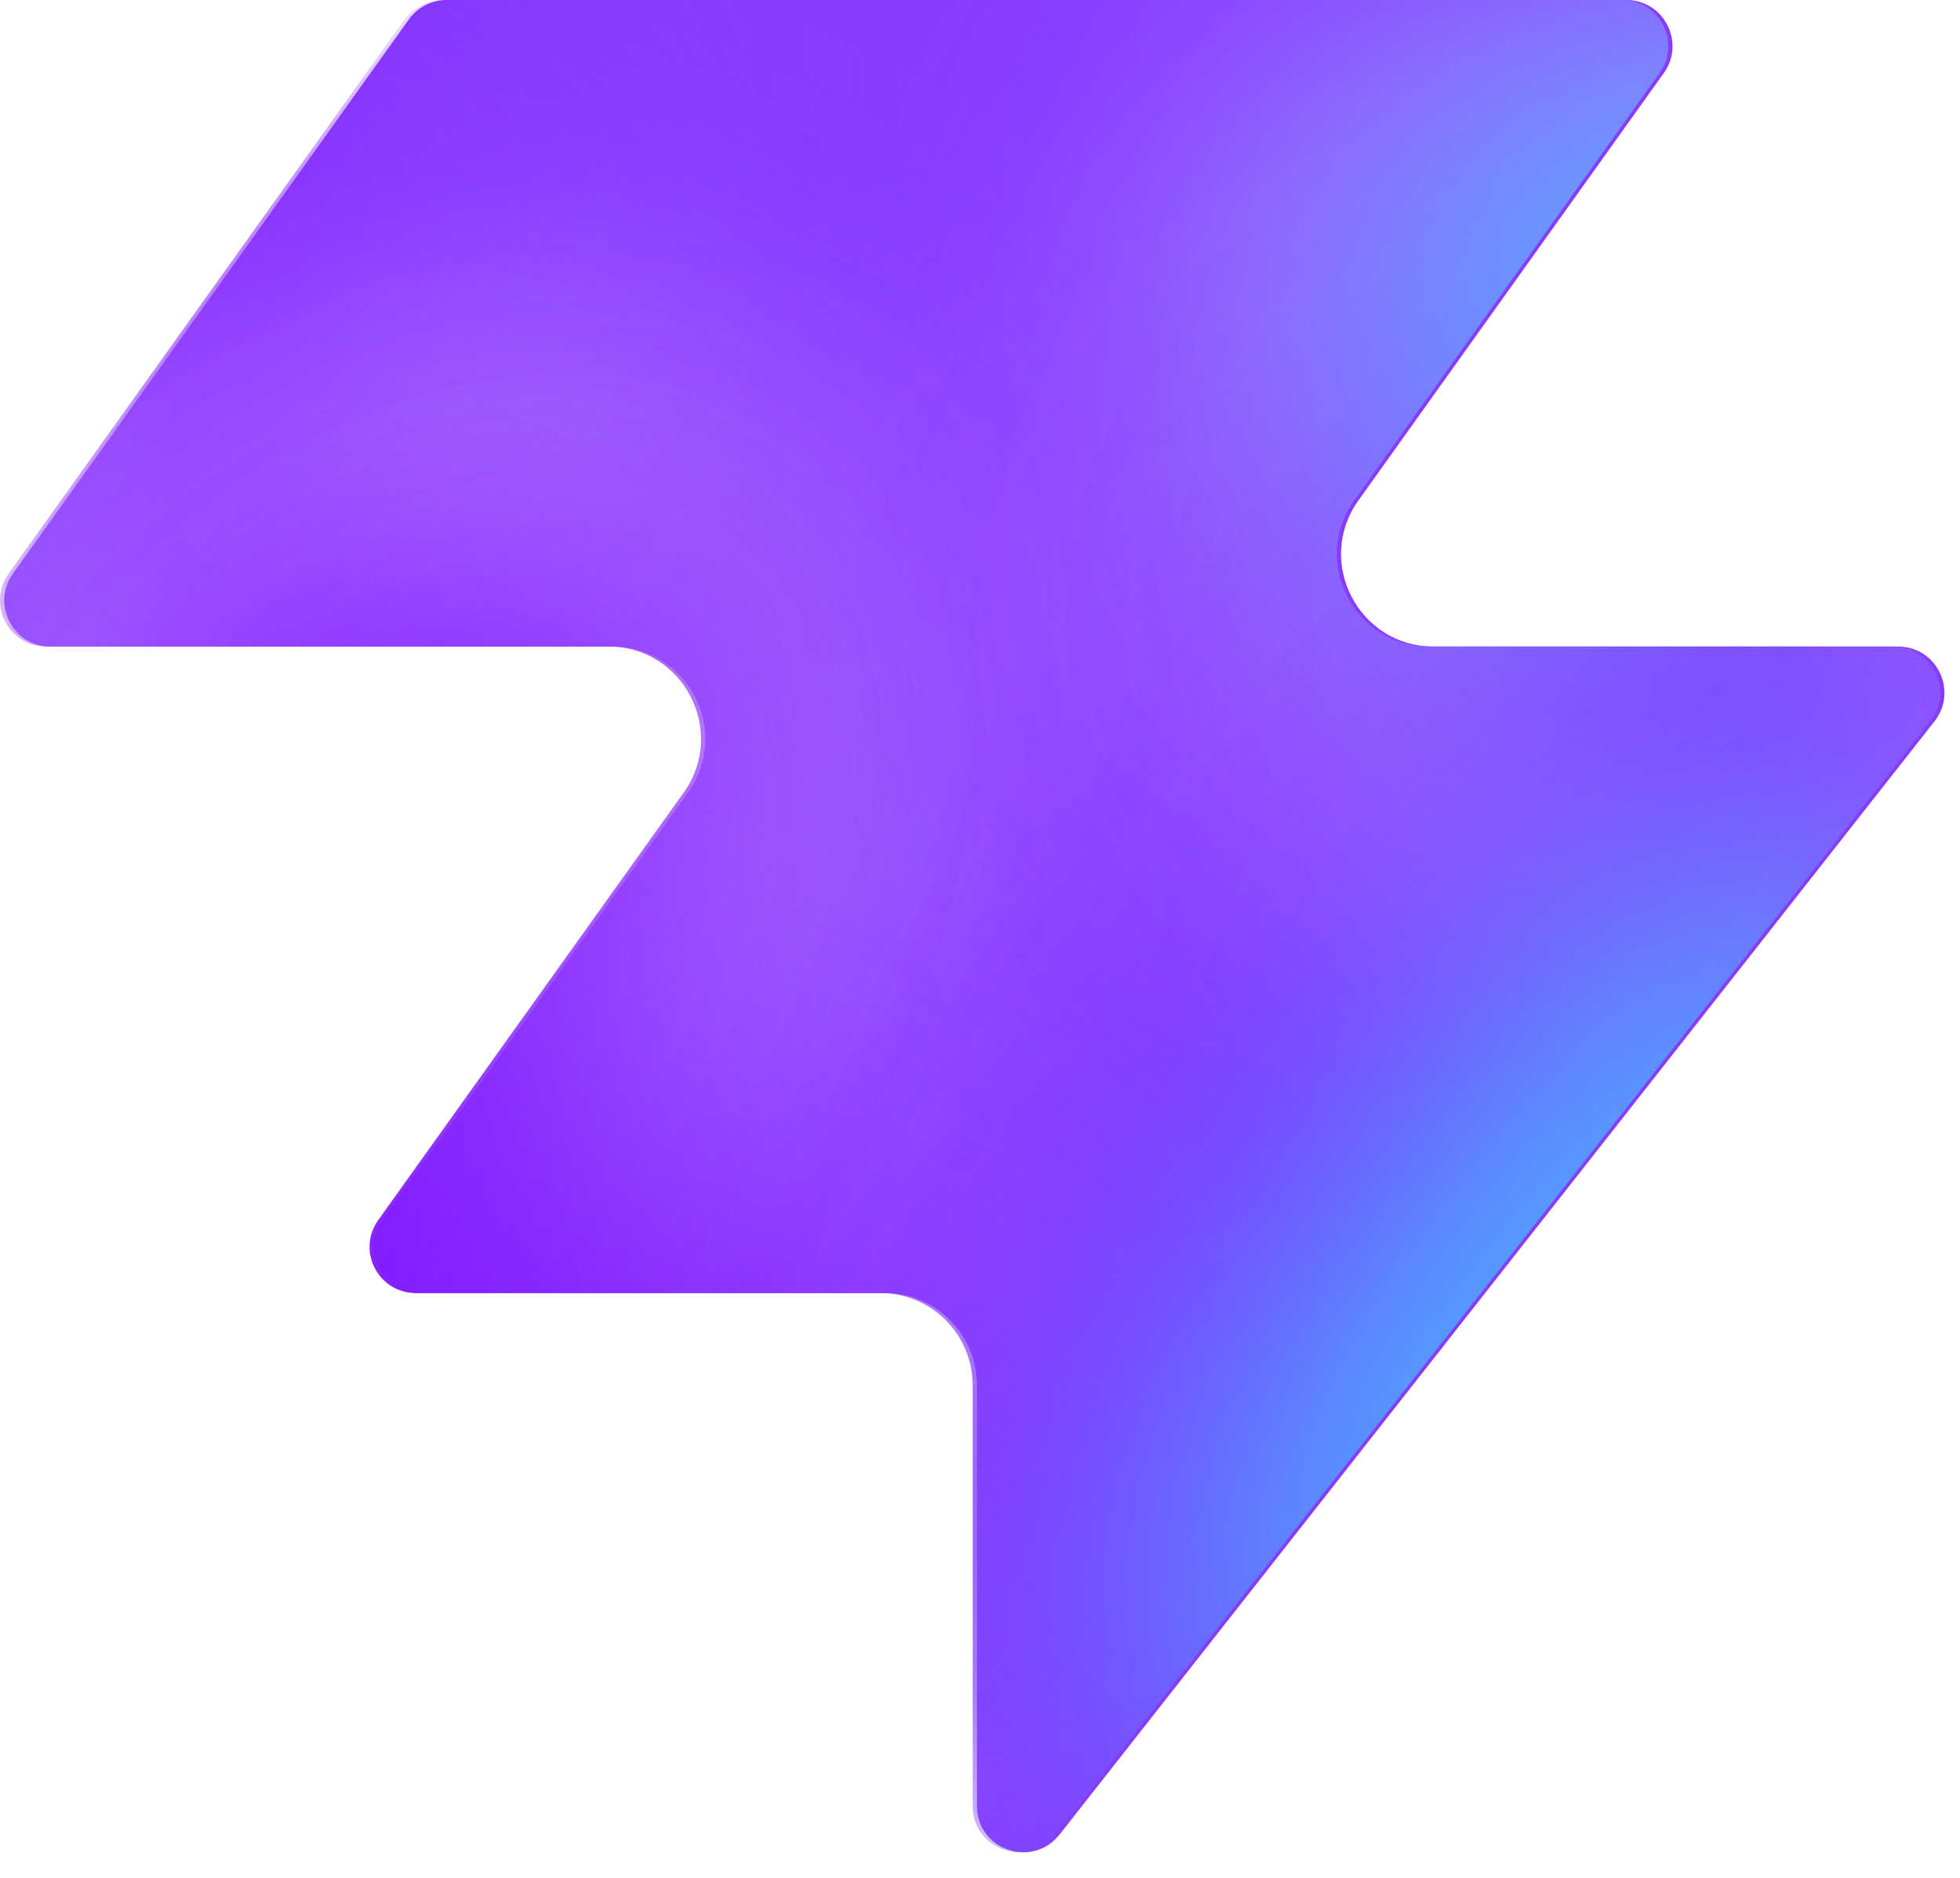
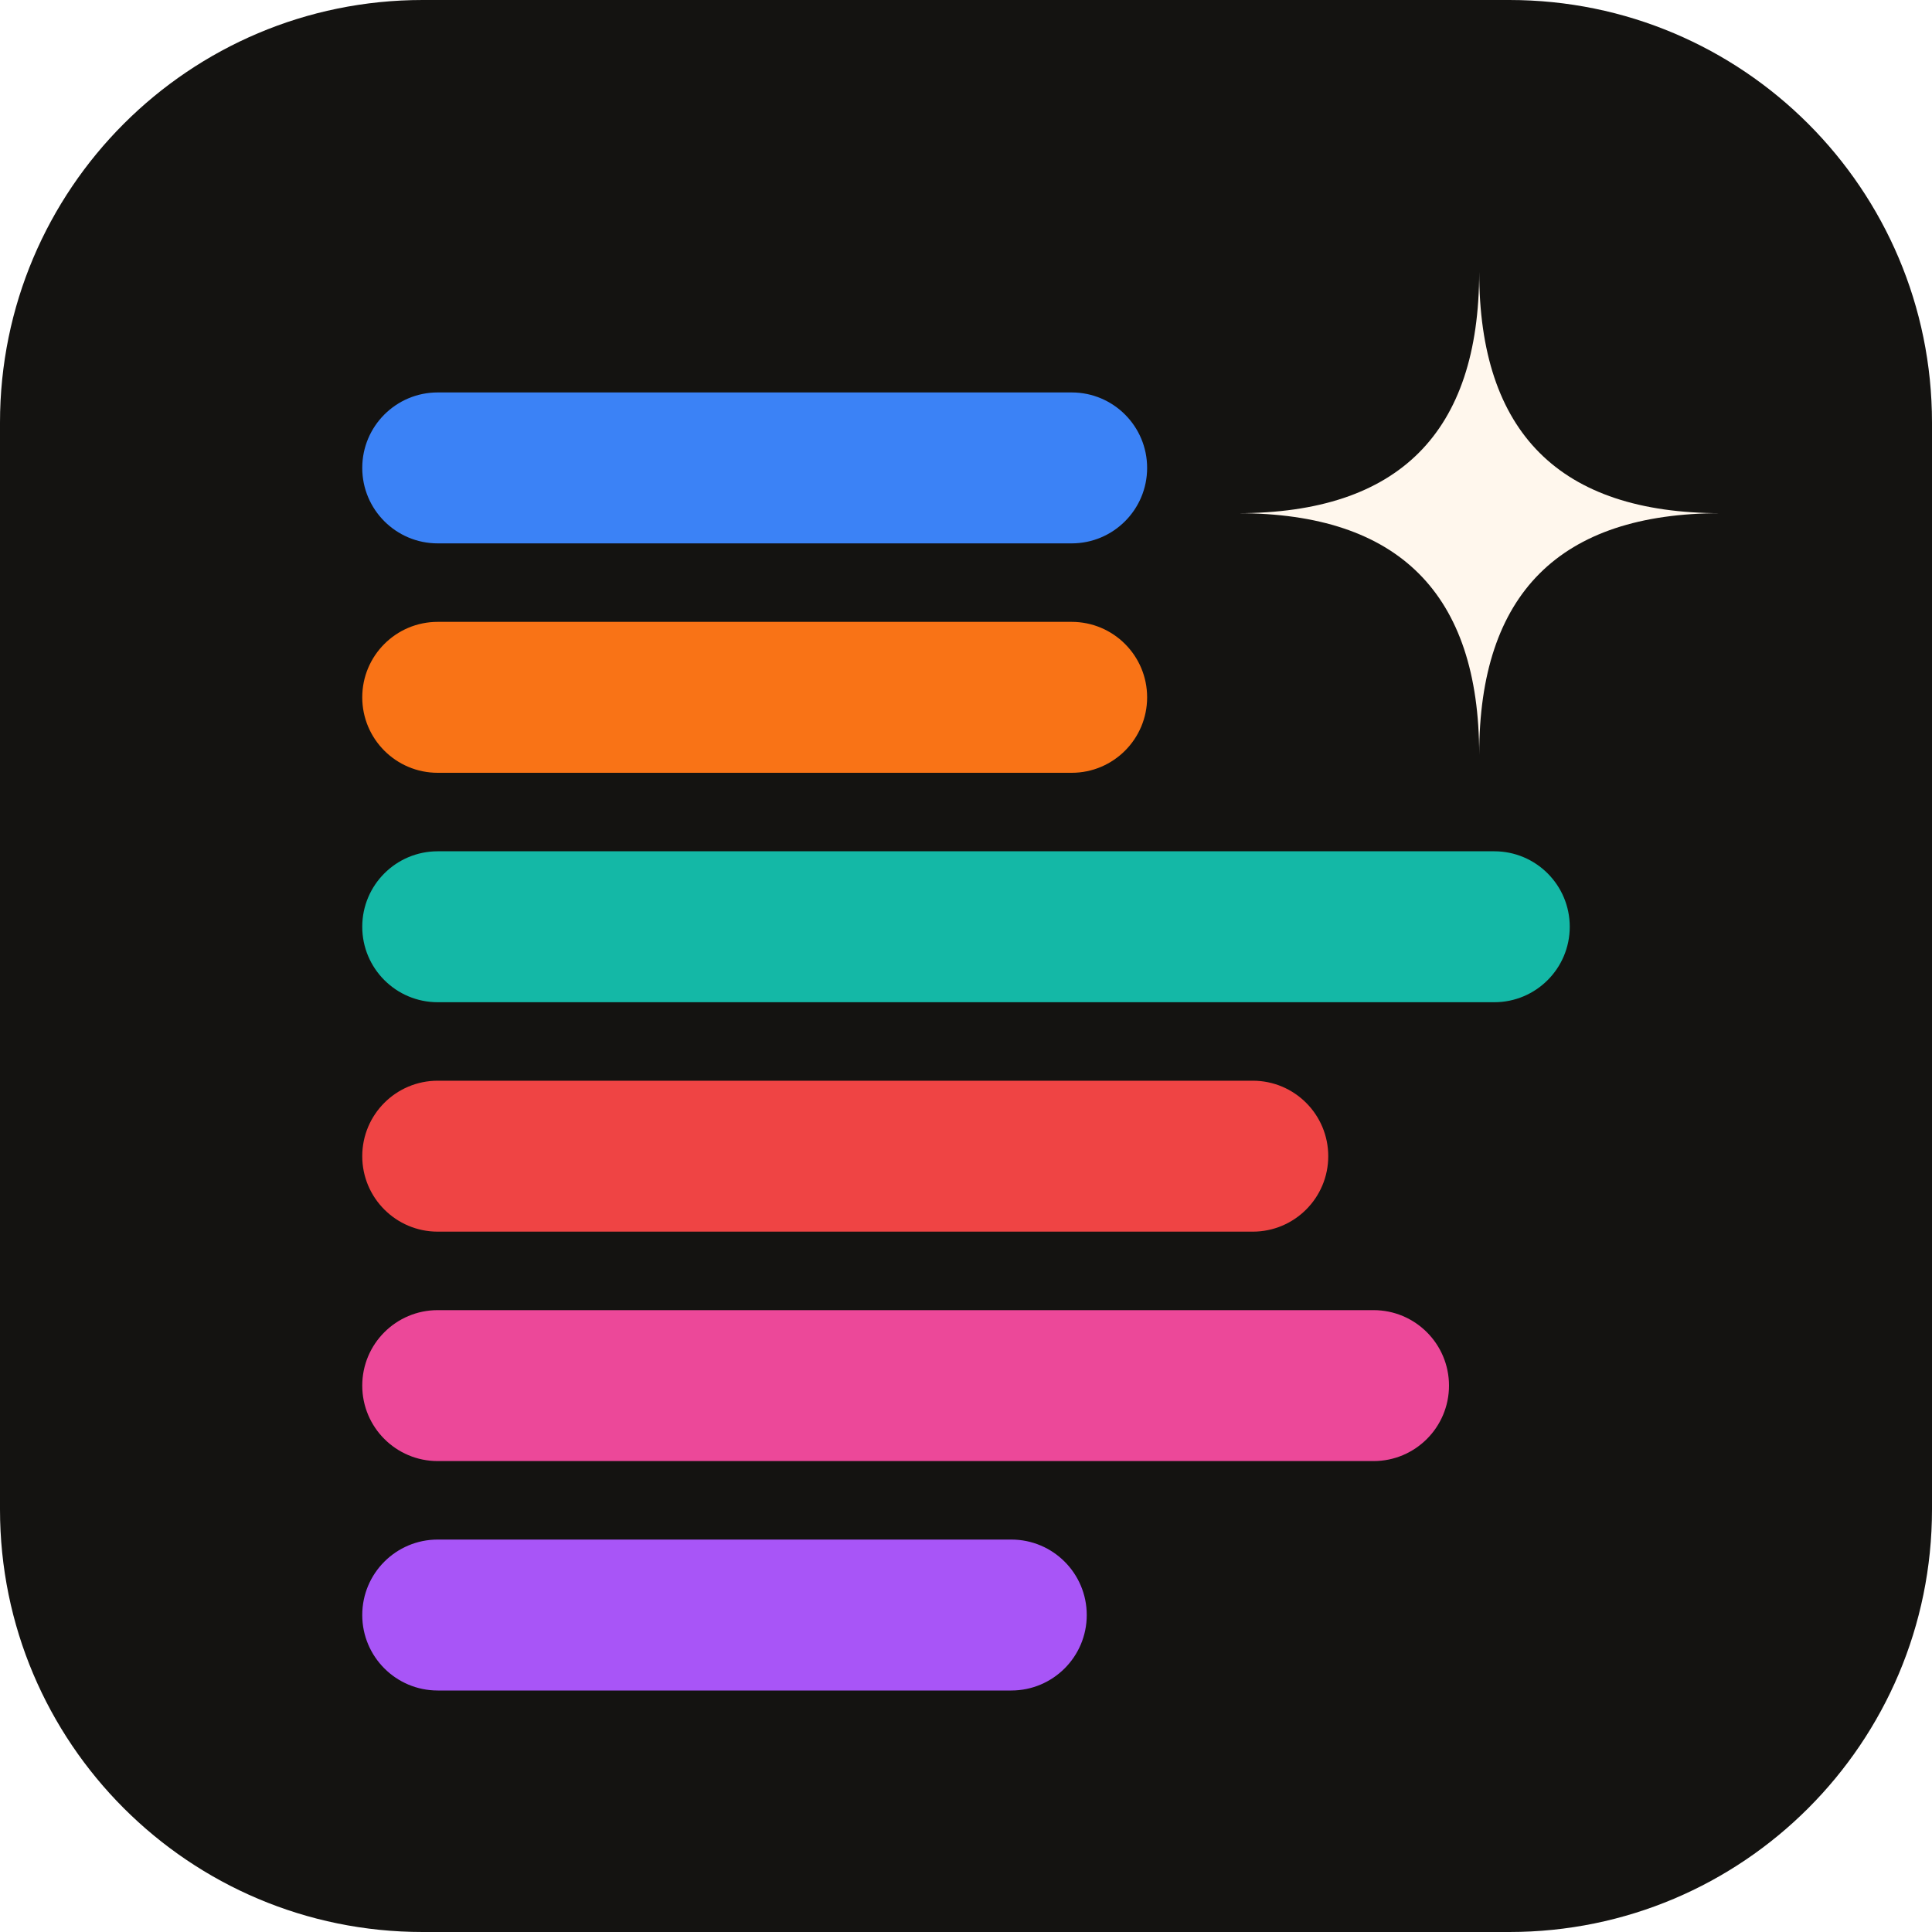
- <svg xmlns="http://www.w3.org/2000/svg" width="48" height="46" fill="none" viewBox="0 0 48 46">
-   <path fill="#863bff" d="M25.946 44.938c-.664.845-2.021.375-2.021-.698V33.937a2.26 2.26 0 0 0-2.262-2.262H10.287c-.92 0-1.456-1.04-.92-1.788l7.48-10.471c1.07-1.497 0-3.578-1.842-3.578H1.237c-.92 0-1.456-1.04-.92-1.788L10.013.474c.214-.297.556-.474.92-.474h28.894c.92 0 1.456 1.04.92 1.788l-7.48 10.471c-1.07 1.498 0 3.579 1.842 3.579h11.377c.943 0 1.473 1.088.89 1.83L25.947 44.94z" style="fill:#863bff;fill:color(display-p3 .525 .23 1);fill-opacity:1" />
-   <mask id="a" width="48" height="46" x="0" y="0" maskUnits="userSpaceOnUse" style="mask-type:alpha">
-     <path fill="#000" d="M25.842 44.938c-.664.844-2.021.375-2.021-.698V33.937a2.26 2.26 0 0 0-2.262-2.262H10.183c-.92 0-1.456-1.04-.92-1.788l7.48-10.471c1.07-1.498 0-3.579-1.842-3.579H1.133c-.92 0-1.456-1.04-.92-1.787L9.91.473c.214-.297.556-.474.92-.474h28.894c.92 0 1.456 1.04.92 1.788l-7.48 10.471c-1.07 1.498 0 3.578 1.842 3.578h11.377c.943 0 1.473 1.088.89 1.832L25.843 44.94z" style="fill:#000;fill-opacity:1" />
-   </mask>
-   <g mask="url(#a)">
-     <g filter="url(#b)">
-       <ellipse cx="5.508" cy="14.704" fill="#ede6ff" rx="5.508" ry="14.704" style="fill:#ede6ff;fill:color(display-p3 .927 .903 1);fill-opacity:1" transform="matrix(.00324 1 1 -.00324 -4.47 31.516)" />
-     </g>
-     <g filter="url(#c)">
-       <ellipse cx="10.399" cy="29.851" fill="#ede6ff" rx="10.399" ry="29.851" style="fill:#ede6ff;fill:color(display-p3 .927 .903 1);fill-opacity:1" transform="matrix(.00324 1 1 -.00324 -39.328 7.883)" />
-     </g>
-     <g filter="url(#d)">
-       <ellipse cx="5.508" cy="30.487" fill="#7e14ff" rx="5.508" ry="30.487" style="fill:#7e14ff;fill:color(display-p3 .492 .077 1);fill-opacity:1" transform="rotate(89.814 -25.913 -14.639)scale(1 -1)" />
-     </g>
-     <g filter="url(#e)">
-       <ellipse cx="5.508" cy="30.599" fill="#7e14ff" rx="5.508" ry="30.599" style="fill:#7e14ff;fill:color(display-p3 .492 .077 1);fill-opacity:1" transform="rotate(89.814 -32.644 -3.334)scale(1 -1)" />
-     </g>
-     <g filter="url(#f)">
-       <ellipse cx="5.508" cy="30.599" fill="#7e14ff" rx="5.508" ry="30.599" style="fill:#7e14ff;fill:color(display-p3 .492 .077 1);fill-opacity:1" transform="matrix(.00324 1 1 -.00324 -34.34 30.47)" />
-     </g>
-     <g filter="url(#g)">
-       <ellipse cx="14.072" cy="22.078" fill="#ede6ff" rx="14.072" ry="22.078" style="fill:#ede6ff;fill:color(display-p3 .927 .903 1);fill-opacity:1" transform="rotate(93.35 24.506 48.493)scale(-1 1)" />
-     </g>
-     <g filter="url(#h)">
-       <ellipse cx="3.47" cy="21.501" fill="#7e14ff" rx="3.47" ry="21.501" style="fill:#7e14ff;fill:color(display-p3 .492 .077 1);fill-opacity:1" transform="rotate(89.009 28.708 47.59)scale(-1 1)" />
-     </g>
-     <g filter="url(#i)">
-       <ellipse cx="3.47" cy="21.501" fill="#7e14ff" rx="3.47" ry="21.501" style="fill:#7e14ff;fill:color(display-p3 .492 .077 1);fill-opacity:1" transform="rotate(89.009 28.708 47.59)scale(-1 1)" />
-     </g>
-     <g filter="url(#j)">
-       <ellipse cx=".387" cy="8.972" fill="#7e14ff" rx="4.407" ry="29.108" style="fill:#7e14ff;fill:color(display-p3 .492 .077 1);fill-opacity:1" transform="rotate(39.51 .387 8.972)" />
-     </g>
-     <g filter="url(#k)">
-       <ellipse cx="47.523" cy="-6.092" fill="#7e14ff" rx="4.407" ry="29.108" style="fill:#7e14ff;fill:color(display-p3 .492 .077 1);fill-opacity:1" transform="rotate(37.892 47.523 -6.092)" />
-     </g>
-     <g filter="url(#l)">
-       <ellipse cx="41.412" cy="6.333" fill="#47bfff" rx="5.971" ry="9.665" style="fill:#47bfff;fill:color(display-p3 .28 .748 1);fill-opacity:1" transform="rotate(37.892 41.412 6.333)" />
-     </g>
-     <g filter="url(#m)">
-       <ellipse cx="-1.879" cy="38.332" fill="#7e14ff" rx="4.407" ry="29.108" style="fill:#7e14ff;fill:color(display-p3 .492 .077 1);fill-opacity:1" transform="rotate(37.892 -1.88 38.332)" />
-     </g>
-     <g filter="url(#n)">
-       <ellipse cx="-1.879" cy="38.332" fill="#7e14ff" rx="4.407" ry="29.108" style="fill:#7e14ff;fill:color(display-p3 .492 .077 1);fill-opacity:1" transform="rotate(37.892 -1.88 38.332)" />
-     </g>
-     <g filter="url(#o)">
-       <ellipse cx="35.651" cy="29.907" fill="#7e14ff" rx="4.407" ry="29.108" style="fill:#7e14ff;fill:color(display-p3 .492 .077 1);fill-opacity:1" transform="rotate(37.892 35.651 29.907)" />
-     </g>
-     <g filter="url(#p)">
-       <ellipse cx="38.418" cy="32.4" fill="#47bfff" rx="5.971" ry="15.297" style="fill:#47bfff;fill:color(display-p3 .28 .748 1);fill-opacity:1" transform="rotate(37.892 38.418 32.4)" />
-     </g>
-   </g>
-   <defs>
-     <filter id="b" width="60.045" height="41.654" x="-19.77" y="16.149" color-interpolation-filters="sRGB" filterUnits="userSpaceOnUse">
-       <feFlood flood-opacity="0" result="BackgroundImageFix" />
-       <feBlend in="SourceGraphic" in2="BackgroundImageFix" result="shape" />
-       <feGaussianBlur result="effect1_foregroundBlur_2002_17158" stdDeviation="7.659" />
-     </filter>
-     <filter id="c" width="90.34" height="51.437" x="-54.613" y="-7.533" color-interpolation-filters="sRGB" filterUnits="userSpaceOnUse">
-       <feFlood flood-opacity="0" result="BackgroundImageFix" />
-       <feBlend in="SourceGraphic" in2="BackgroundImageFix" result="shape" />
-       <feGaussianBlur result="effect1_foregroundBlur_2002_17158" stdDeviation="7.659" />
-     </filter>
-     <filter id="d" width="79.355" height="29.4" x="-49.64" y="2.03" color-interpolation-filters="sRGB" filterUnits="userSpaceOnUse">
-       <feFlood flood-opacity="0" result="BackgroundImageFix" />
-       <feBlend in="SourceGraphic" in2="BackgroundImageFix" result="shape" />
-       <feGaussianBlur result="effect1_foregroundBlur_2002_17158" stdDeviation="4.596" />
-     </filter>
-     <filter id="e" width="79.579" height="29.4" x="-45.045" y="20.029" color-interpolation-filters="sRGB" filterUnits="userSpaceOnUse">
-       <feFlood flood-opacity="0" result="BackgroundImageFix" />
-       <feBlend in="SourceGraphic" in2="BackgroundImageFix" result="shape" />
-       <feGaussianBlur result="effect1_foregroundBlur_2002_17158" stdDeviation="4.596" />
-     </filter>
-     <filter id="f" width="79.579" height="29.4" x="-43.513" y="21.178" color-interpolation-filters="sRGB" filterUnits="userSpaceOnUse">
-       <feFlood flood-opacity="0" result="BackgroundImageFix" />
-       <feBlend in="SourceGraphic" in2="BackgroundImageFix" result="shape" />
-       <feGaussianBlur result="effect1_foregroundBlur_2002_17158" stdDeviation="4.596" />
-     </filter>
-     <filter id="g" width="74.749" height="58.852" x="15.756" y="-17.901" color-interpolation-filters="sRGB" filterUnits="userSpaceOnUse">
-       <feFlood flood-opacity="0" result="BackgroundImageFix" />
-       <feBlend in="SourceGraphic" in2="BackgroundImageFix" result="shape" />
-       <feGaussianBlur result="effect1_foregroundBlur_2002_17158" stdDeviation="7.659" />
-     </filter>
-     <filter id="h" width="61.377" height="25.362" x="23.548" y="2.284" color-interpolation-filters="sRGB" filterUnits="userSpaceOnUse">
-       <feFlood flood-opacity="0" result="BackgroundImageFix" />
-       <feBlend in="SourceGraphic" in2="BackgroundImageFix" result="shape" />
-       <feGaussianBlur result="effect1_foregroundBlur_2002_17158" stdDeviation="4.596" />
-     </filter>
-     <filter id="i" width="61.377" height="25.362" x="23.548" y="2.284" color-interpolation-filters="sRGB" filterUnits="userSpaceOnUse">
-       <feFlood flood-opacity="0" result="BackgroundImageFix" />
-       <feBlend in="SourceGraphic" in2="BackgroundImageFix" result="shape" />
-       <feGaussianBlur result="effect1_foregroundBlur_2002_17158" stdDeviation="4.596" />
-     </filter>
-     <filter id="j" width="56.045" height="63.649" x="-27.636" y="-22.853" color-interpolation-filters="sRGB" filterUnits="userSpaceOnUse">
-       <feFlood flood-opacity="0" result="BackgroundImageFix" />
-       <feBlend in="SourceGraphic" in2="BackgroundImageFix" result="shape" />
-       <feGaussianBlur result="effect1_foregroundBlur_2002_17158" stdDeviation="4.596" />
-     </filter>
-     <filter id="k" width="54.814" height="64.646" x="20.116" y="-38.415" color-interpolation-filters="sRGB" filterUnits="userSpaceOnUse">
-       <feFlood flood-opacity="0" result="BackgroundImageFix" />
-       <feBlend in="SourceGraphic" in2="BackgroundImageFix" result="shape" />
-       <feGaussianBlur result="effect1_foregroundBlur_2002_17158" stdDeviation="4.596" />
-     </filter>
-     <filter id="l" width="33.541" height="35.313" x="24.641" y="-11.323" color-interpolation-filters="sRGB" filterUnits="userSpaceOnUse">
-       <feFlood flood-opacity="0" result="BackgroundImageFix" />
-       <feBlend in="SourceGraphic" in2="BackgroundImageFix" result="shape" />
-       <feGaussianBlur result="effect1_foregroundBlur_2002_17158" stdDeviation="4.596" />
-     </filter>
-     <filter id="m" width="54.814" height="64.646" x="-29.286" y="6.009" color-interpolation-filters="sRGB" filterUnits="userSpaceOnUse">
-       <feFlood flood-opacity="0" result="BackgroundImageFix" />
-       <feBlend in="SourceGraphic" in2="BackgroundImageFix" result="shape" />
-       <feGaussianBlur result="effect1_foregroundBlur_2002_17158" stdDeviation="4.596" />
-     </filter>
-     <filter id="n" width="54.814" height="64.646" x="-29.286" y="6.009" color-interpolation-filters="sRGB" filterUnits="userSpaceOnUse">
-       <feFlood flood-opacity="0" result="BackgroundImageFix" />
-       <feBlend in="SourceGraphic" in2="BackgroundImageFix" result="shape" />
-       <feGaussianBlur result="effect1_foregroundBlur_2002_17158" stdDeviation="4.596" />
-     </filter>
-     <filter id="o" width="54.814" height="64.646" x="8.244" y="-2.416" color-interpolation-filters="sRGB" filterUnits="userSpaceOnUse">
-       <feFlood flood-opacity="0" result="BackgroundImageFix" />
-       <feBlend in="SourceGraphic" in2="BackgroundImageFix" result="shape" />
-       <feGaussianBlur result="effect1_foregroundBlur_2002_17158" stdDeviation="4.596" />
-     </filter>
-     <filter id="p" width="39.409" height="43.623" x="18.713" y="10.588" color-interpolation-filters="sRGB" filterUnits="userSpaceOnUse">
-       <feFlood flood-opacity="0" result="BackgroundImageFix" />
-       <feBlend in="SourceGraphic" in2="BackgroundImageFix" result="shape" />
-       <feGaussianBlur result="effect1_foregroundBlur_2002_17158" stdDeviation="4.596" />
-     </filter>
-   </defs>
+ <svg xmlns="http://www.w3.org/2000/svg" viewBox="0 0 64 64">
+   <rect width="64" height="64" rx="14" fill="#141311" />
+   <rect x="12" y="13" width="26" height="5" rx="2.5" fill="#3B82F6" />
+   <rect x="12" y="20.6" width="26" height="5" rx="2.5" fill="#F97316" />
+   <rect x="12" y="28.2" width="40" height="5" rx="2.5" fill="#14B8A6" />
+   <rect x="12" y="35.8" width="32" height="5" rx="2.5" fill="#EF4444" />
+   <rect x="12" y="43.4" width="36" height="5" rx="2.5" fill="#EC4899" />
+   <rect x="12" y="51" width="24" height="5" rx="2.5" fill="#A855F7" />
+   <path d="M49 9 Q49 17 57 17 Q49 17 49 25 Q49 17 41 17 Q49 17 49 9Z" fill="#FFF7ED" />
</svg>
